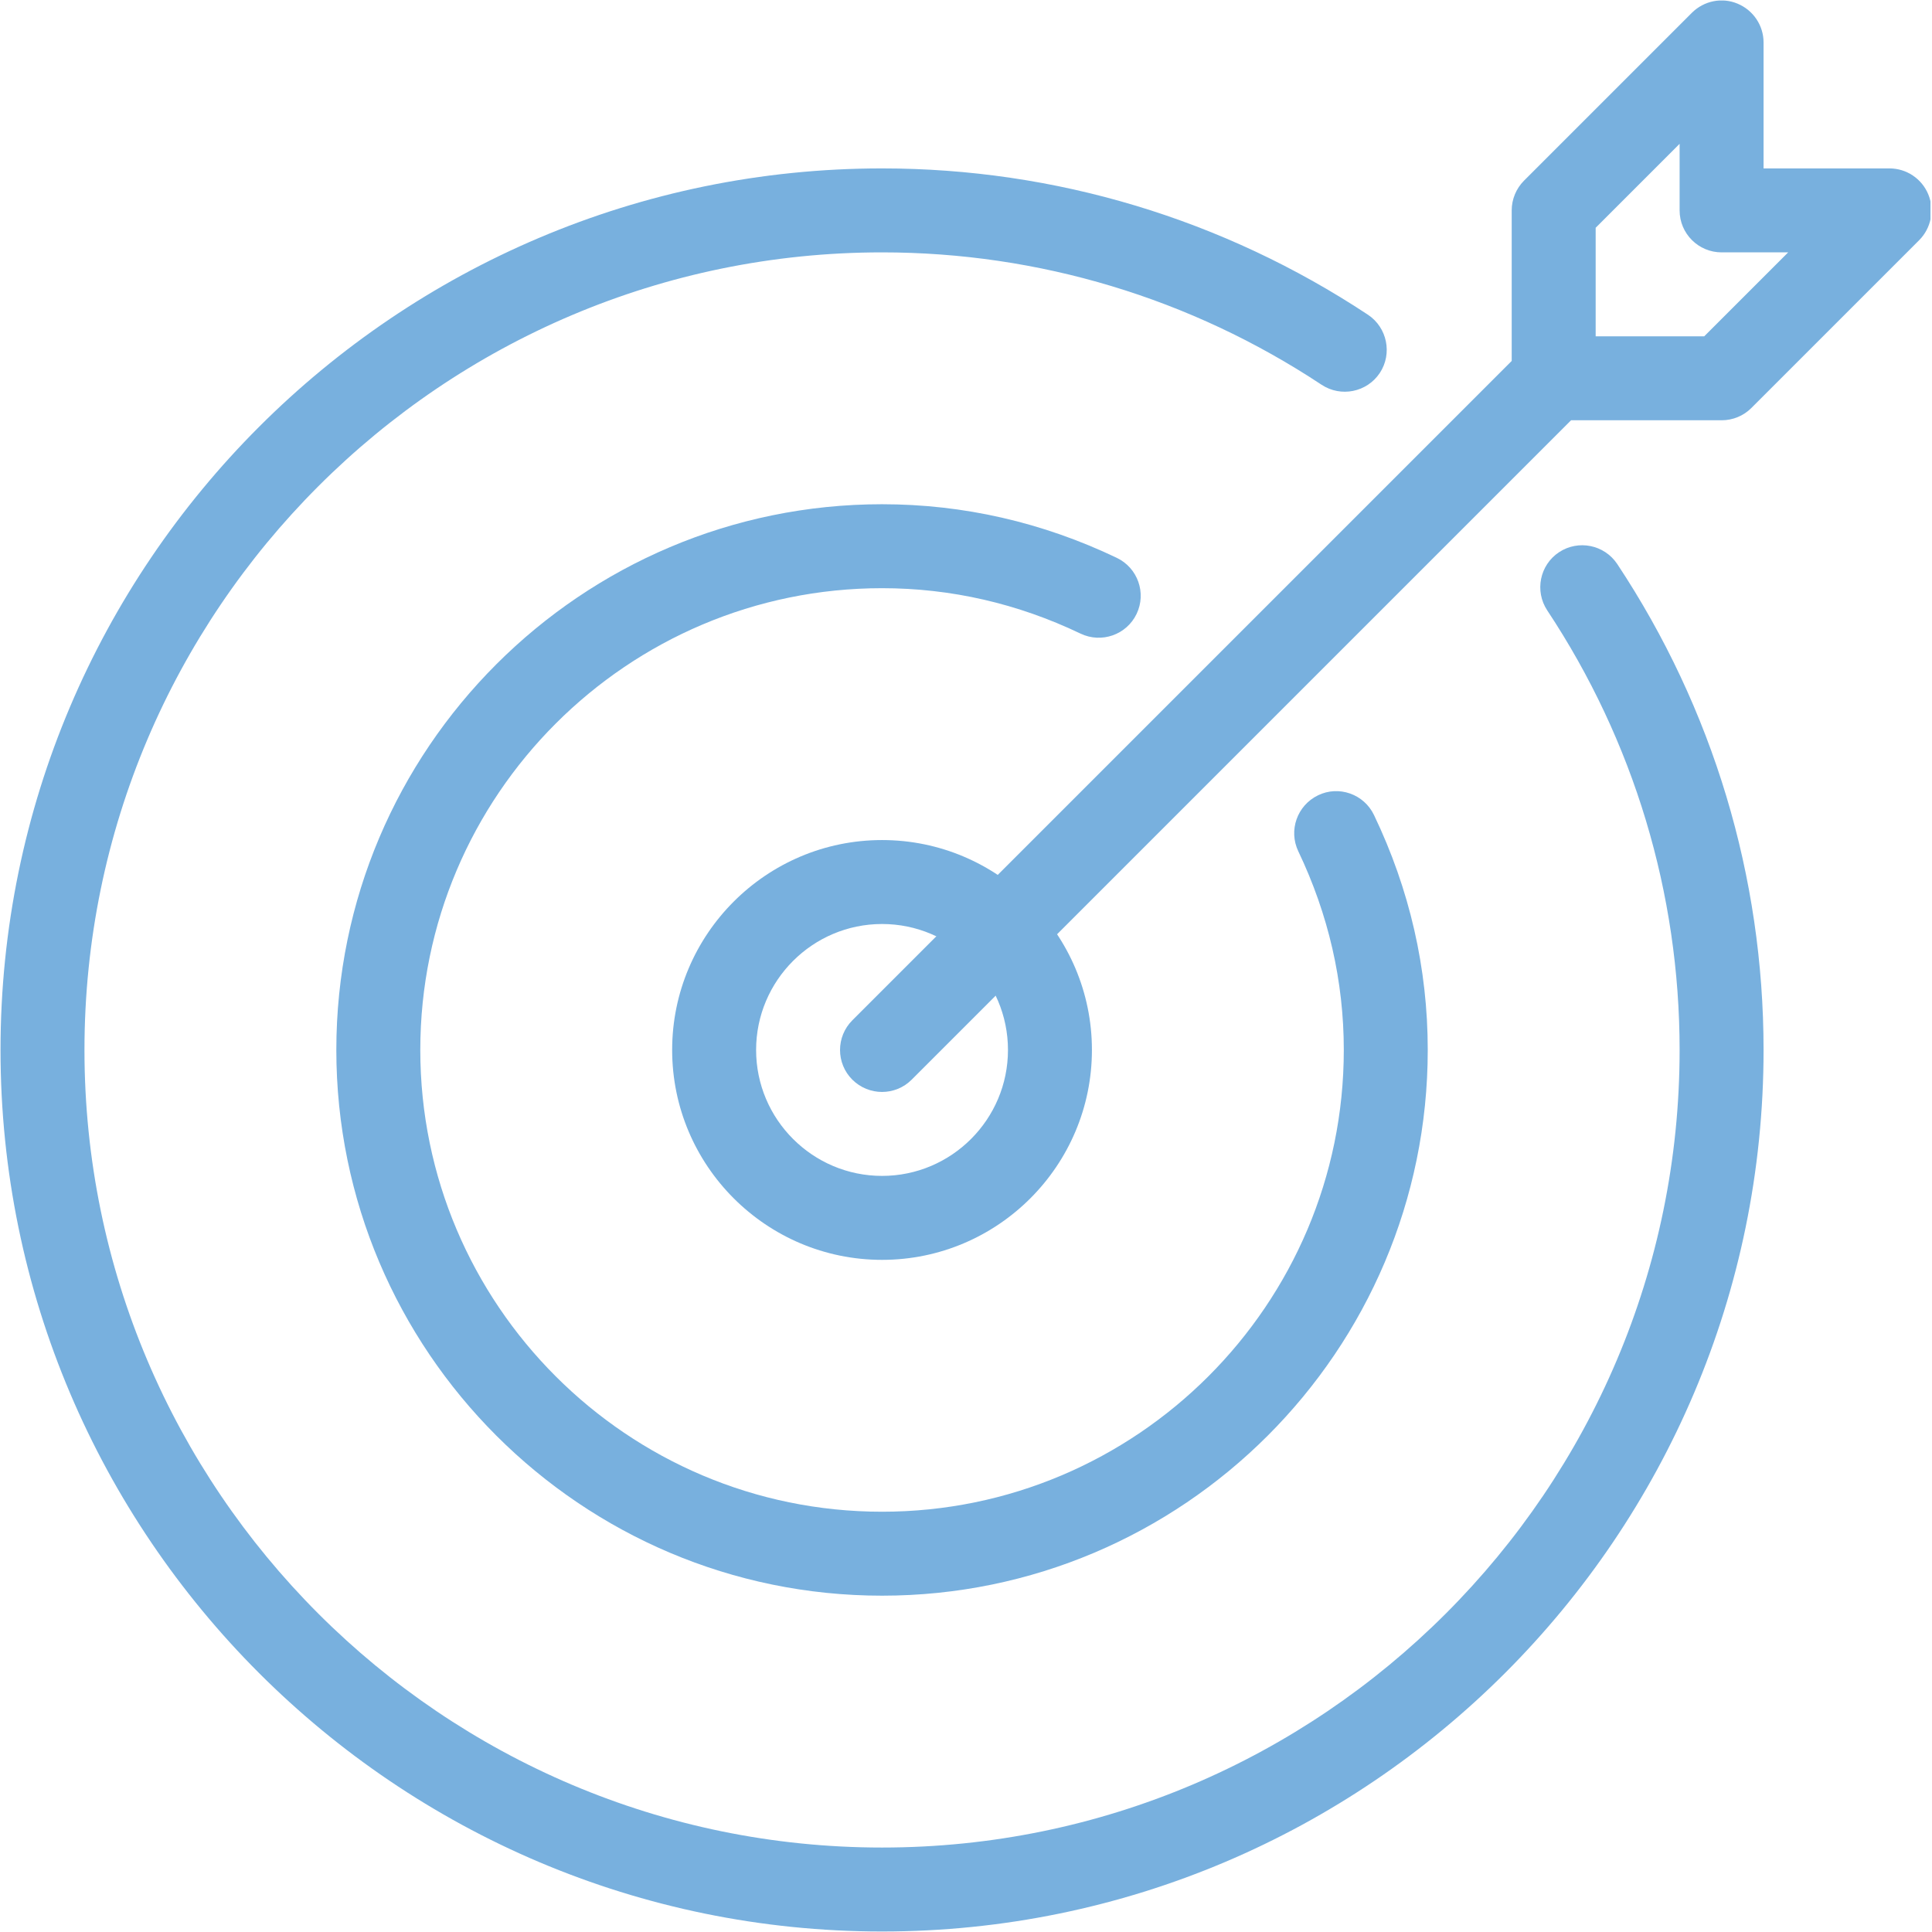
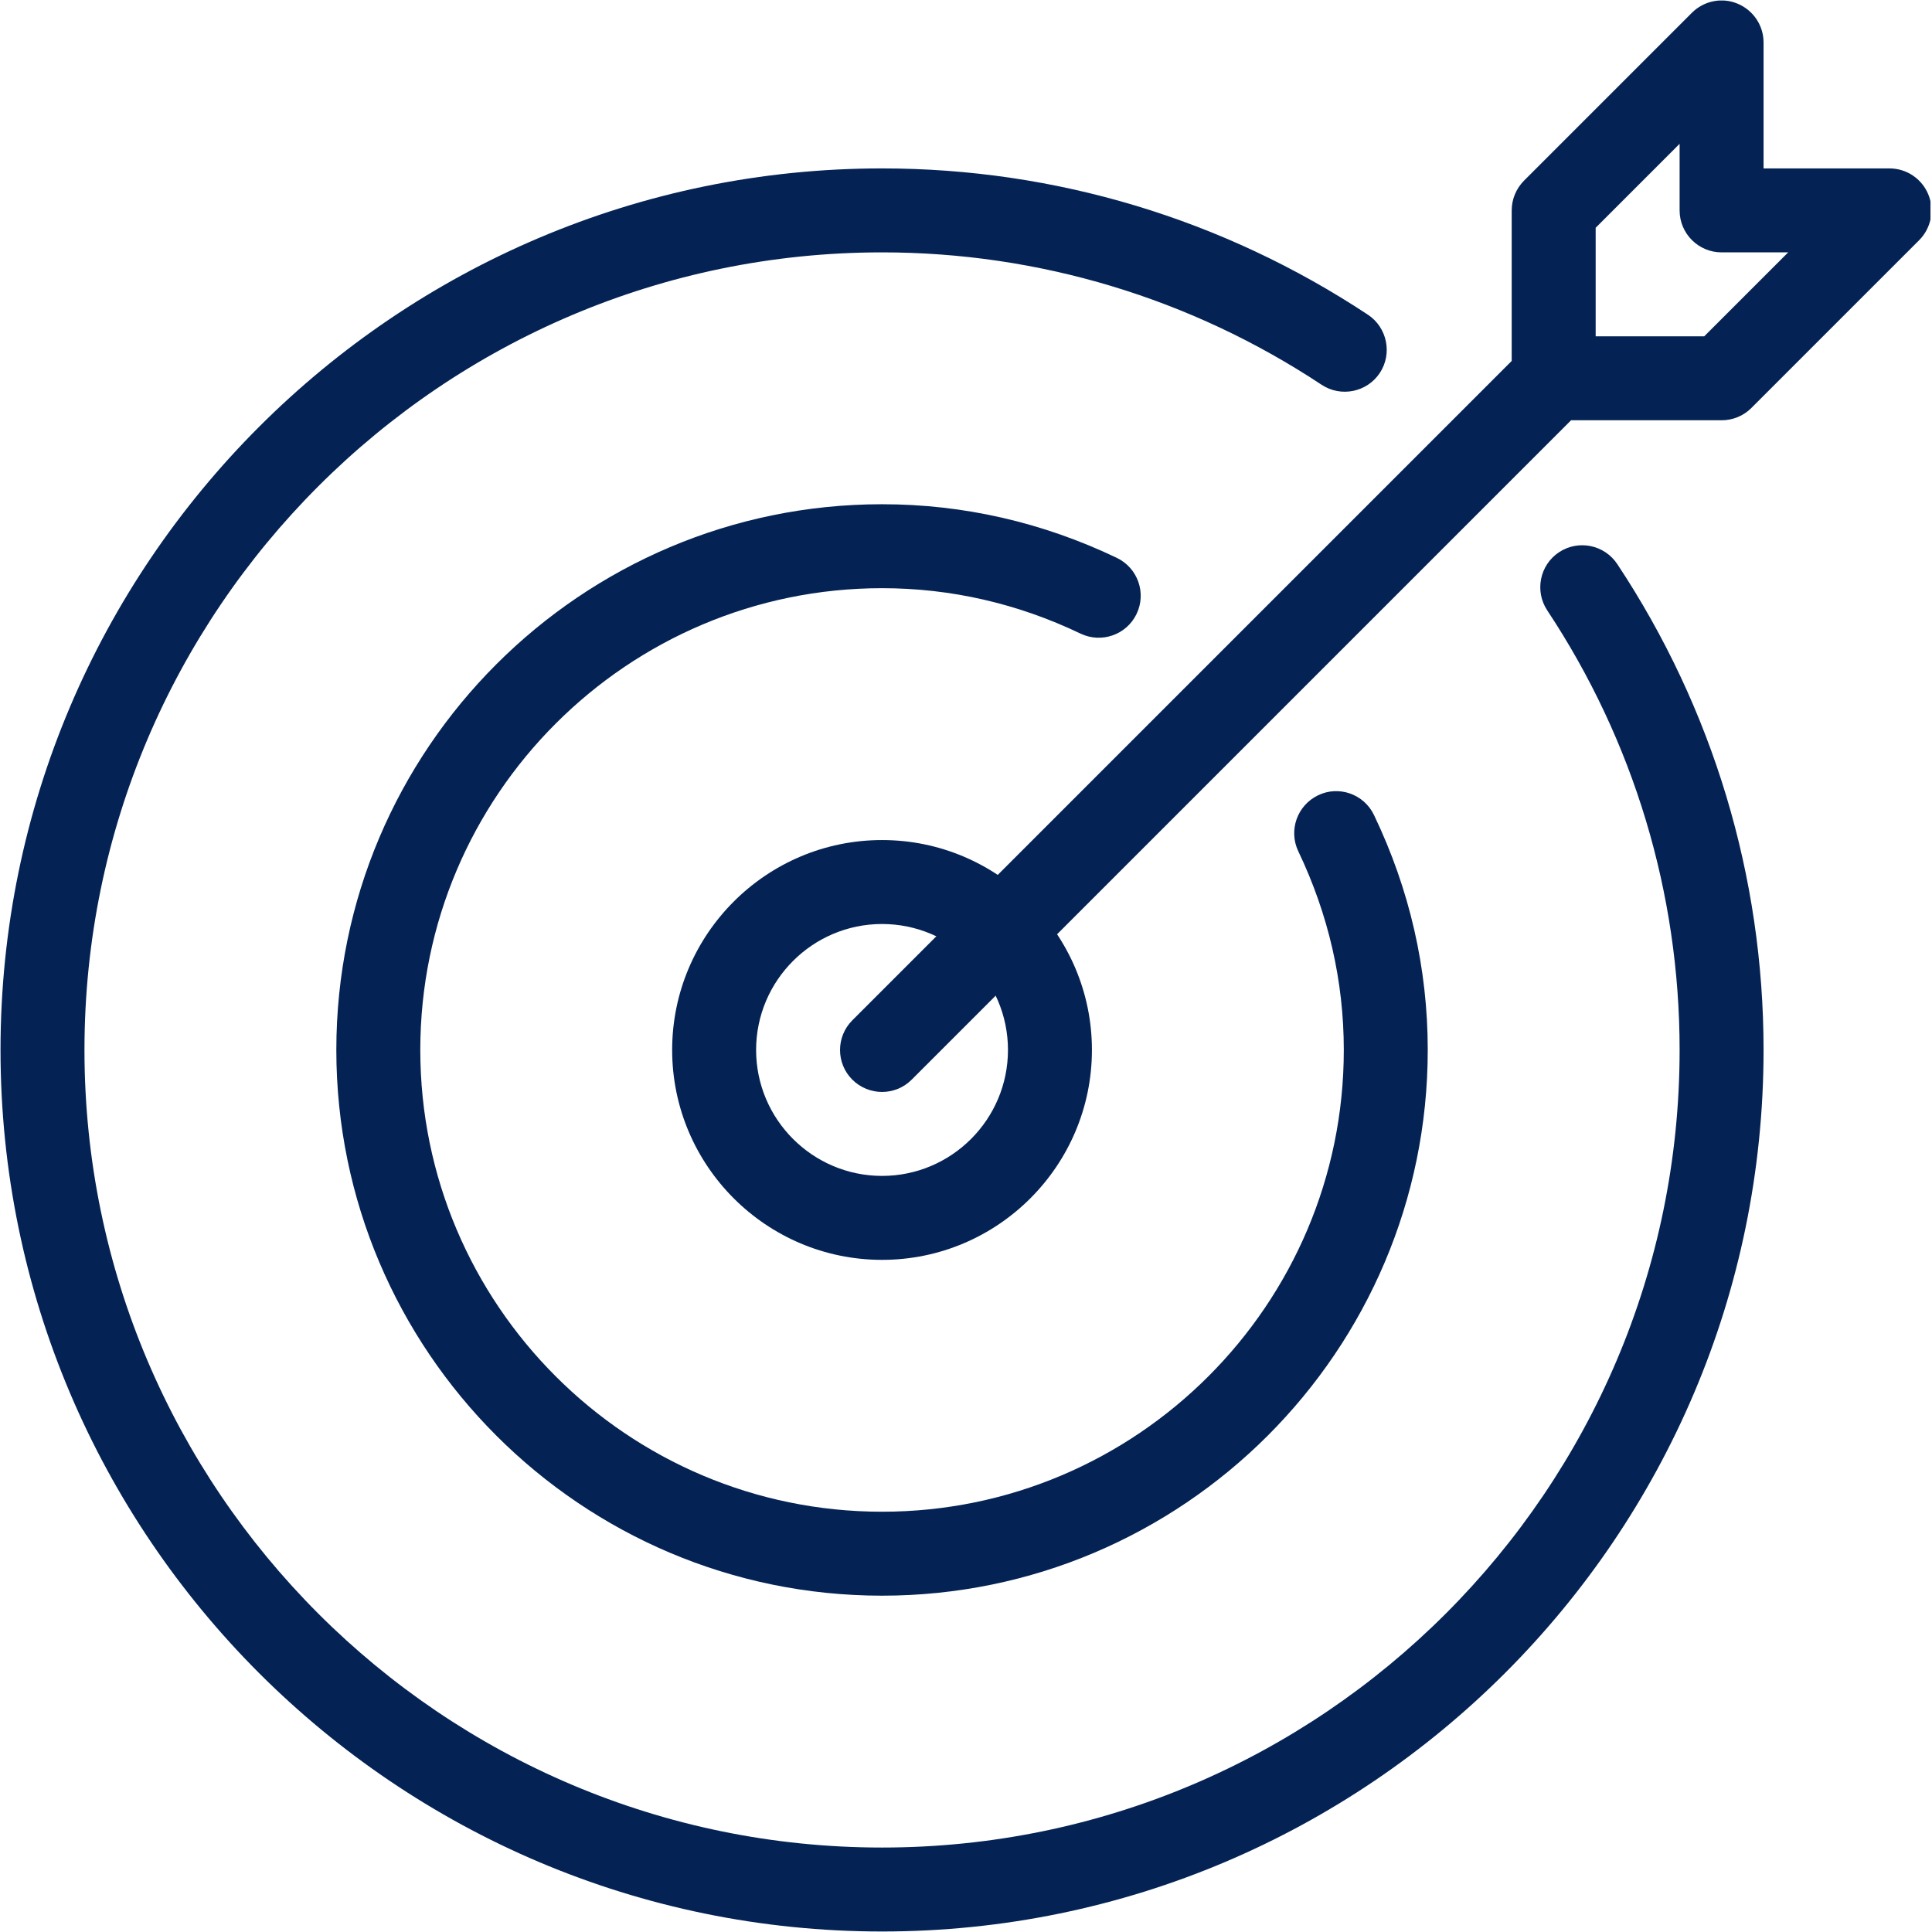
<svg xmlns="http://www.w3.org/2000/svg" width="300" zoomAndPan="magnify" viewBox="0 0 224.88 225" height="300" preserveAspectRatio="xMidYMid meet" version="1.0">
  <defs>
    <clipPath id="b03728cb22">
      <path d="M 0 19 L 206 19 L 206 224.938 L 0 224.938 Z M 0 19 " clip-rule="nonzero" />
    </clipPath>
    <clipPath id="00183880f4">
      <path d="M 97 0.059 L 224.762 0.059 L 224.762 128 L 97 128 Z M 97 0.059 " clip-rule="nonzero" />
    </clipPath>
  </defs>
  <g clip-path="url(#b03728cb22)">
-     <path fill="#78b0de" d="M 102.664 224.941 C 46.051 224.941 0 178.887 0 122.277 C 0 65.668 46.051 19.613 102.664 19.613 C 122.844 19.613 142.406 25.512 159.254 36.656 C 161.492 38.145 162.117 41.184 160.633 43.434 C 159.129 45.691 156.098 46.289 153.855 44.812 C 138.625 34.73 120.918 29.391 102.664 29.391 C 51.449 29.391 9.777 71.062 9.777 122.277 C 9.777 173.492 51.449 215.164 102.664 215.164 C 153.875 215.164 195.547 173.492 195.547 122.277 C 195.547 104.023 190.219 86.316 180.129 71.082 C 178.645 68.836 179.258 65.793 181.508 64.309 C 183.746 62.832 186.777 63.426 188.285 65.688 C 199.438 82.523 205.324 102.098 205.324 122.277 C 205.324 178.887 159.273 224.941 102.664 224.941 Z M 102.664 224.941 " fill-opacity="1" fill-rule="nonzero" />
+     <path fill="#042354" d="M 102.664 224.941 C 46.051 224.941 0 178.887 0 122.277 C 0 65.668 46.051 19.613 102.664 19.613 C 122.844 19.613 142.406 25.512 159.254 36.656 C 161.492 38.145 162.117 41.184 160.633 43.434 C 159.129 45.691 156.098 46.289 153.855 44.812 C 138.625 34.73 120.918 29.391 102.664 29.391 C 51.449 29.391 9.777 71.062 9.777 122.277 C 9.777 173.492 51.449 215.164 102.664 215.164 C 153.875 215.164 195.547 173.492 195.547 122.277 C 195.547 104.023 190.219 86.316 180.129 71.082 C 178.645 68.836 179.258 65.793 181.508 64.309 C 183.746 62.832 186.777 63.426 188.285 65.688 C 199.438 82.523 205.324 102.098 205.324 122.277 C 205.324 178.887 159.273 224.941 102.664 224.941 Z M 102.664 224.941 " fill-opacity="1" fill-rule="nonzero" />
  </g>
-   <path fill="#78b0de" d="M 102.664 146.723 C 89.18 146.723 78.219 135.75 78.219 122.277 C 78.219 108.805 89.18 97.832 102.664 97.832 C 116.145 97.832 127.105 108.805 127.105 122.277 C 127.105 135.75 116.145 146.723 102.664 146.723 Z M 102.664 107.609 C 94.578 107.609 87.996 114.191 87.996 122.277 C 87.996 130.363 94.578 136.945 102.664 136.945 C 110.75 136.945 117.328 130.363 117.328 122.277 C 117.328 114.191 110.75 107.609 102.664 107.609 Z M 102.664 107.609 " fill-opacity="1" fill-rule="nonzero" />
+   <path fill="#042354" d="M 102.664 146.723 C 89.18 146.723 78.219 135.75 78.219 122.277 C 78.219 108.805 89.18 97.832 102.664 97.832 C 116.145 97.832 127.105 108.805 127.105 122.277 C 127.105 135.75 116.145 146.723 102.664 146.723 Z M 102.664 107.609 C 94.578 107.609 87.996 114.191 87.996 122.277 C 87.996 130.363 94.578 136.945 102.664 136.945 C 110.75 136.945 117.328 130.363 117.328 122.277 C 117.328 114.191 110.75 107.609 102.664 107.609 Z M 102.664 107.609 " fill-opacity="1" fill-rule="nonzero" />
  <g clip-path="url(#00183880f4)">
-     <path fill="#78b0de" d="M 102.664 127.168 C 101.41 127.168 100.16 126.688 99.203 125.738 C 97.293 123.832 97.293 120.734 99.203 118.824 L 175.992 42.035 L 175.992 24.504 C 175.992 23.203 176.512 21.961 177.422 21.043 L 196.977 1.488 C 198.383 0.09 200.484 -0.34 202.305 0.43 C 204.133 1.195 205.324 2.973 205.324 4.949 L 205.324 19.613 L 219.992 19.613 C 221.965 19.613 223.754 20.809 224.508 22.637 C 225.262 24.465 224.84 26.566 223.453 27.965 L 203.898 47.52 C 202.98 48.438 201.738 48.945 200.438 48.945 L 182.906 48.945 L 106.113 125.738 C 105.164 126.688 103.914 127.168 102.664 127.168 Z M 185.77 39.168 L 198.414 39.168 L 208.191 29.391 L 200.438 29.391 C 197.738 29.391 195.547 27.203 195.547 24.504 L 195.547 16.75 L 185.77 26.527 Z M 185.77 39.168 " fill-opacity="1" fill-rule="nonzero" />
+     <path fill="#042354" d="M 102.664 127.168 C 101.41 127.168 100.16 126.688 99.203 125.738 C 97.293 123.832 97.293 120.734 99.203 118.824 L 175.992 42.035 L 175.992 24.504 C 175.992 23.203 176.512 21.961 177.422 21.043 L 196.977 1.488 C 198.383 0.09 200.484 -0.34 202.305 0.43 C 204.133 1.195 205.324 2.973 205.324 4.949 L 205.324 19.613 L 219.992 19.613 C 221.965 19.613 223.754 20.809 224.508 22.637 C 225.262 24.465 224.84 26.566 223.453 27.965 L 203.898 47.52 C 202.98 48.438 201.738 48.945 200.438 48.945 L 182.906 48.945 L 106.113 125.738 C 105.164 126.688 103.914 127.168 102.664 127.168 Z M 185.77 39.168 L 198.414 39.168 L 208.191 29.391 L 200.438 29.391 C 197.738 29.391 195.547 27.203 195.547 24.504 L 195.547 16.75 L 185.77 26.527 Z M 185.77 39.168 " fill-opacity="1" fill-rule="nonzero" />
  </g>
-   <path fill="#78b0de" d="M 102.664 185.832 C 67.621 185.832 39.109 157.32 39.109 122.277 C 39.109 87.234 67.621 58.723 102.664 58.723 C 112.148 58.723 121.348 60.828 130.012 64.973 C 132.445 66.145 133.473 69.059 132.309 71.492 C 131.145 73.93 128.219 74.953 125.785 73.793 C 118.453 70.281 110.672 68.5 102.664 68.5 C 73.016 68.5 48.887 92.621 48.887 122.277 C 48.887 151.934 73.016 176.055 102.664 176.055 C 132.309 176.055 156.438 151.934 156.438 122.277 C 156.438 114.27 154.648 106.488 151.141 99.145 C 149.977 96.711 151.004 93.797 153.438 92.621 C 155.844 91.449 158.785 92.465 159.957 94.922 C 164.113 103.594 166.215 112.793 166.215 122.277 C 166.215 157.32 137.703 185.832 102.664 185.832 Z M 102.664 185.832 " fill-opacity="1" fill-rule="nonzero" />
+   <path fill="#042354" d="M 102.664 185.832 C 67.621 185.832 39.109 157.32 39.109 122.277 C 39.109 87.234 67.621 58.723 102.664 58.723 C 112.148 58.723 121.348 60.828 130.012 64.973 C 132.445 66.145 133.473 69.059 132.309 71.492 C 131.145 73.93 128.219 74.953 125.785 73.793 C 118.453 70.281 110.672 68.5 102.664 68.5 C 73.016 68.5 48.887 92.621 48.887 122.277 C 48.887 151.934 73.016 176.055 102.664 176.055 C 132.309 176.055 156.438 151.934 156.438 122.277 C 156.438 114.27 154.648 106.488 151.141 99.145 C 149.977 96.711 151.004 93.797 153.438 92.621 C 155.844 91.449 158.785 92.465 159.957 94.922 C 164.113 103.594 166.215 112.793 166.215 122.277 C 166.215 157.32 137.703 185.832 102.664 185.832 Z M 102.664 185.832 " fill-opacity="1" fill-rule="nonzero" />
</svg>
